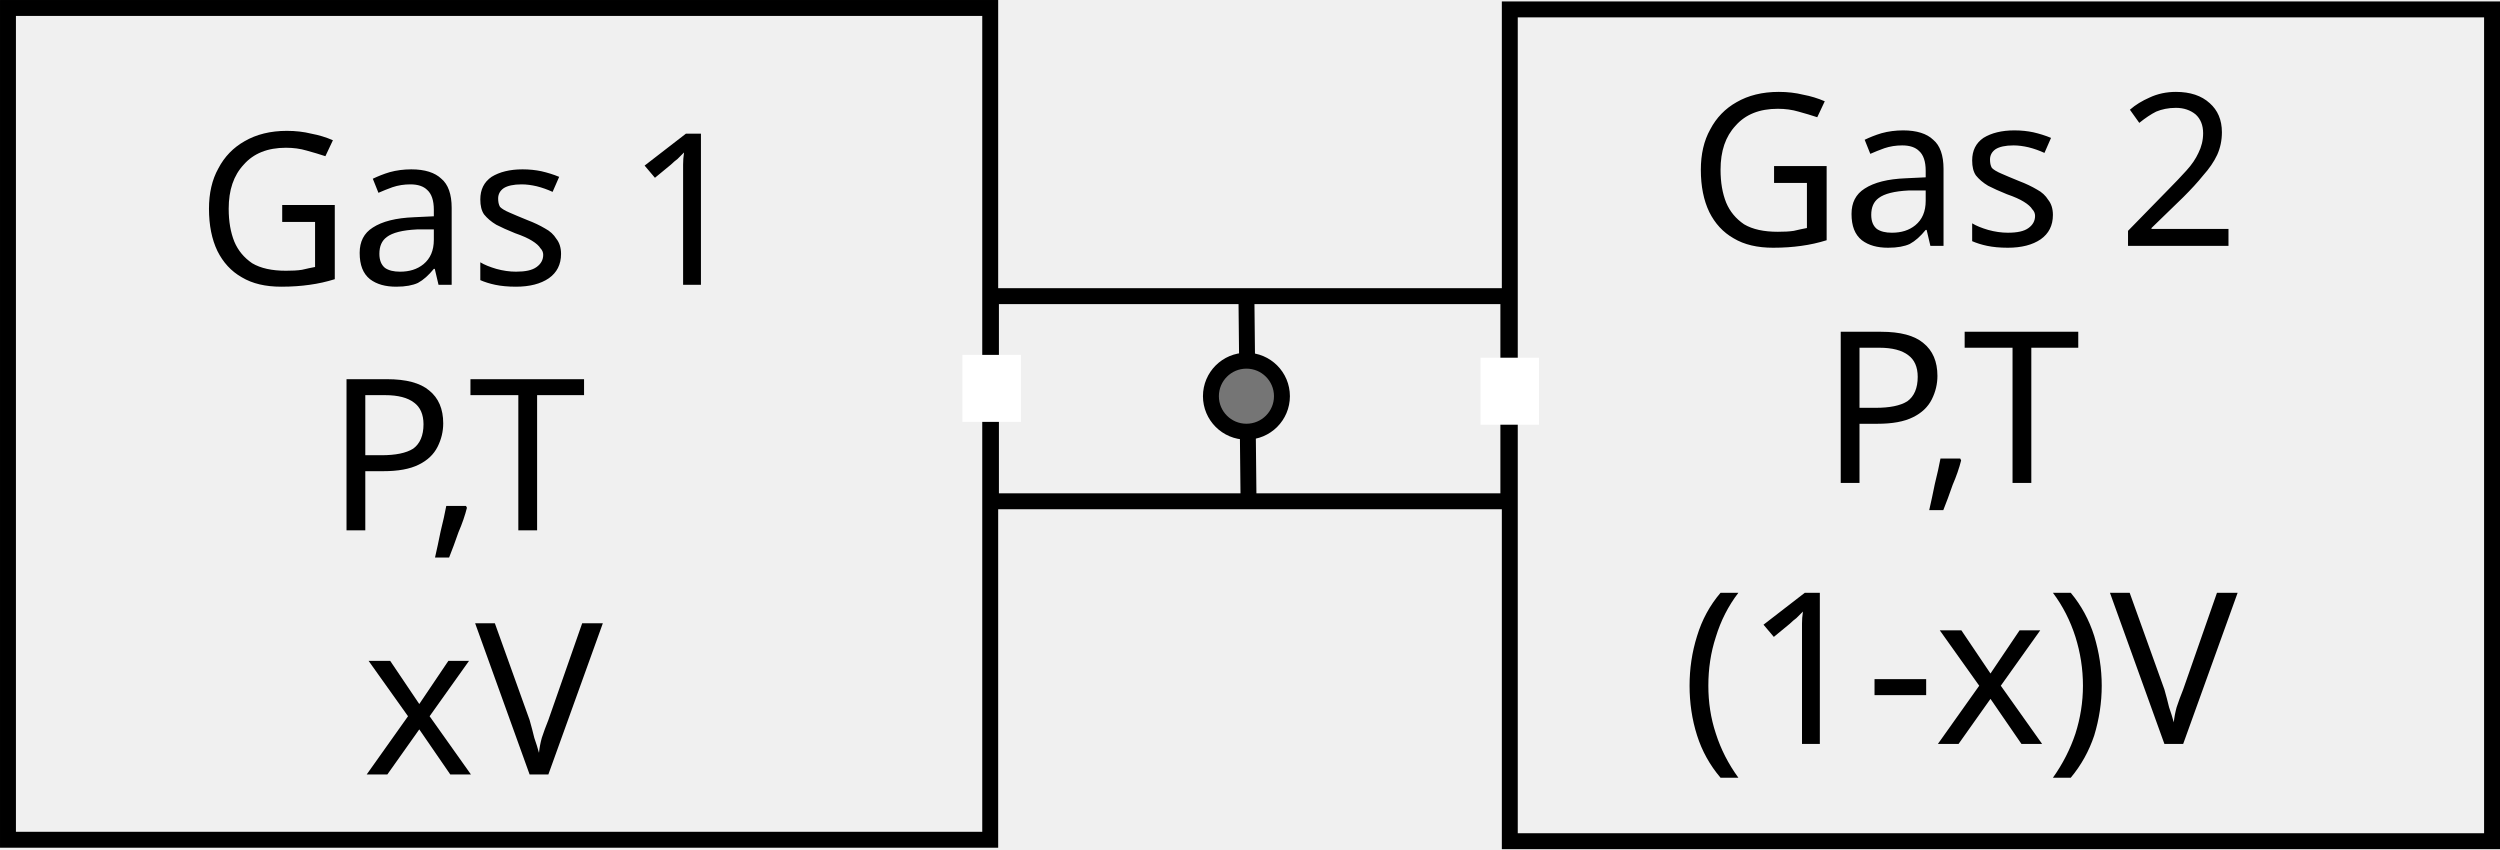
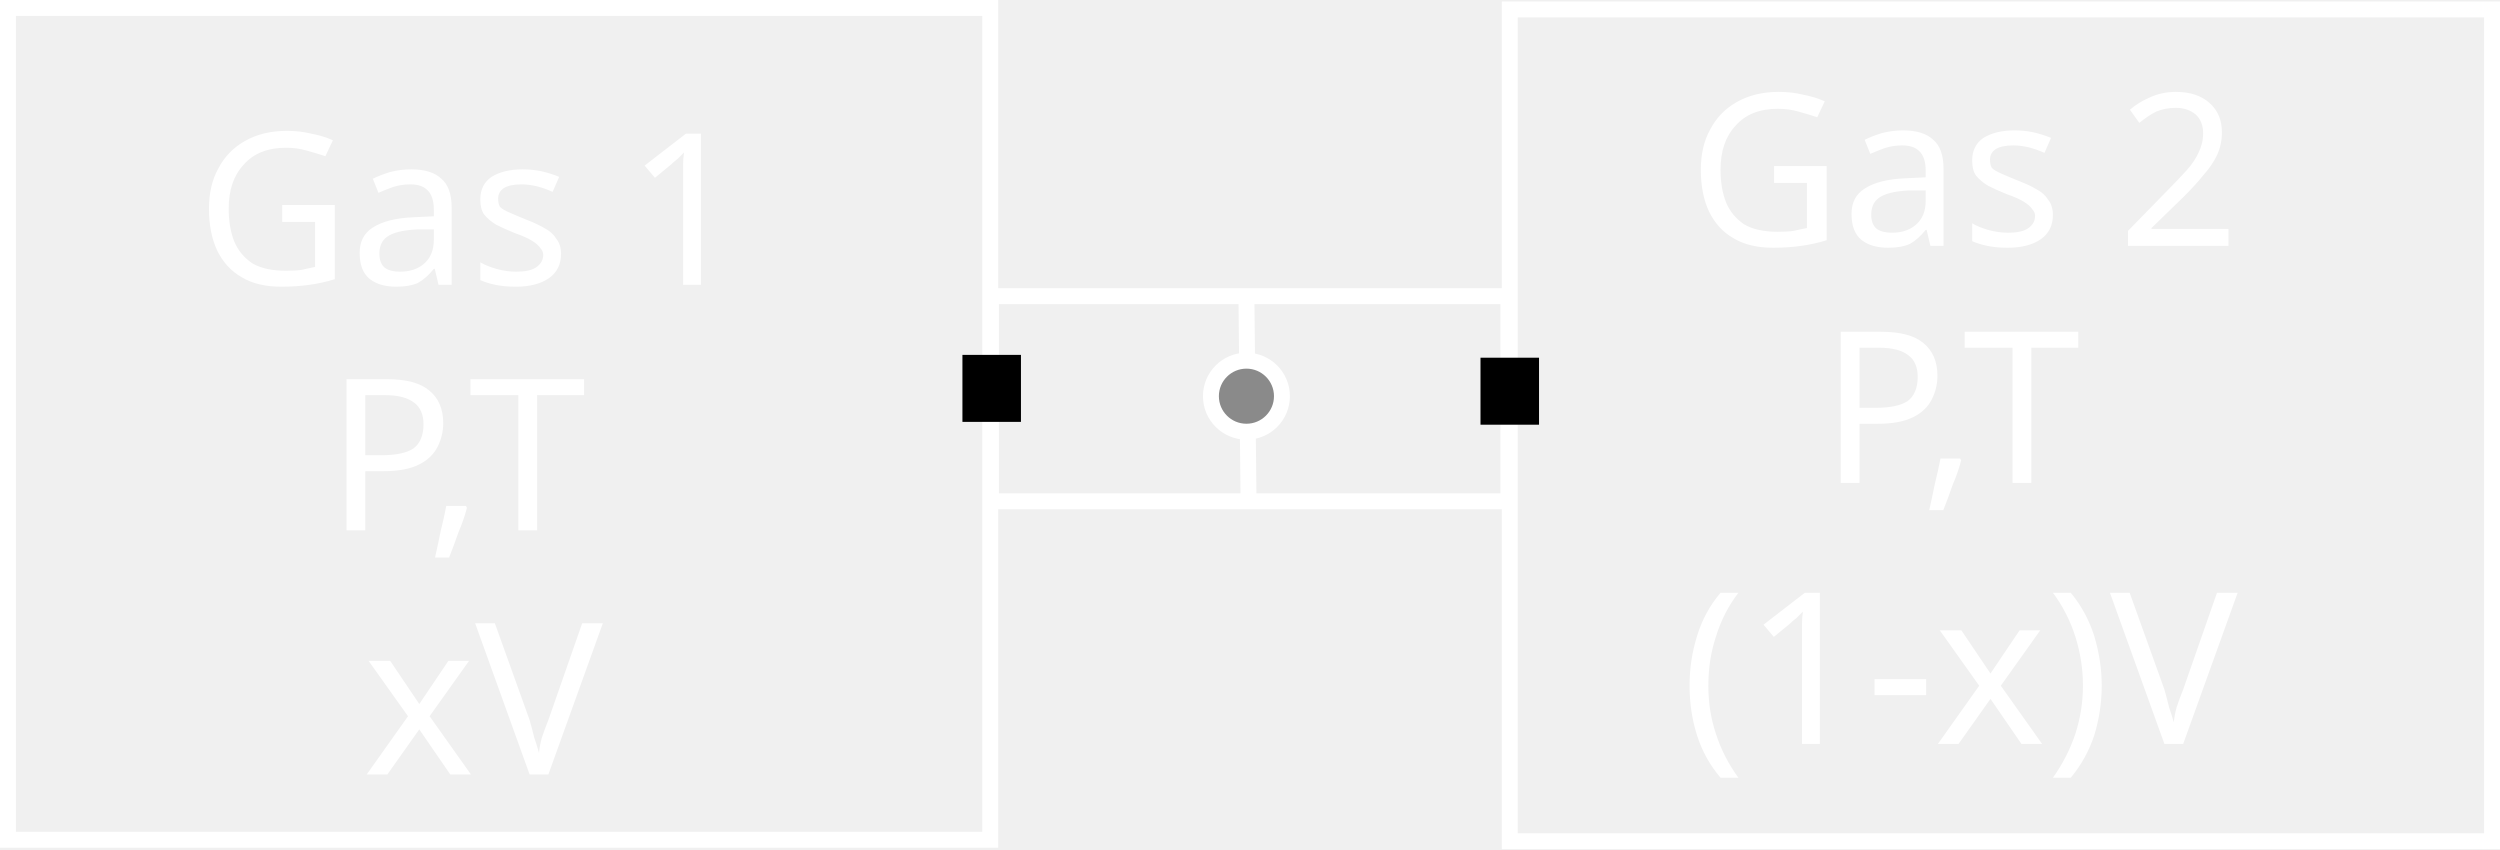
<svg xmlns="http://www.w3.org/2000/svg" width="41.606mm" height="14.132mm" viewBox="0 0 41.606 14.132" version="1.1" id="svg8">
  <defs id="defs2">
    <marker orient="auto" refY="0" refX="0" id="marker1608" style="overflow:visible">
-       <path id="path1606" d="M 0,0 5,-5 -12.5,0 5,5 Z" style="fill:#000000;fill-opacity:1;fill-rule:evenodd;stroke:#000000;stroke-width:1pt;stroke-opacity:1" transform="matrix(-0.4,0,0,-0.4,-4,0)" />
+       <path id="path1606" d="M 0,0 5,-5 -12.5,0 5,5 Z" style="fill:#ffffff;fill-opacity:1;fill-rule:evenodd;stroke:#ffffff;stroke-width:1pt;stroke-opacity:1" transform="matrix(-0.4,0,0,-0.4,-4,0)" />
    </marker>
    <marker orient="auto" refY="0" refX="0" id="marker1604" style="overflow:visible">
-       <path id="path1348" d="M 0,0 5,-5 -12.5,0 5,5 Z" style="fill:#000000;fill-opacity:1;fill-rule:evenodd;stroke:#000000;stroke-width:1pt;stroke-opacity:1" transform="matrix(-0.4,0,0,-0.4,-4,0)" />
+       <path id="path1348" d="M 0,0 5,-5 -12.5,0 5,5 Z" style="fill:#ffffff;fill-opacity:1;fill-rule:evenodd;stroke:#ffffff;stroke-width:1pt;stroke-opacity:1" transform="matrix(-0.4,0,0,-0.4,-4,0)" />
    </marker>
    <marker orient="auto" refY="0" refX="0" id="Arrow1Mstart" style="overflow:visible">
-       <path id="path1345" d="M 0,0 5,-5 -12.5,0 5,5 Z" style="fill:#000000;fill-opacity:1;fill-rule:evenodd;stroke:#000000;stroke-width:1pt;stroke-opacity:1" transform="matrix(0.4,0,0,0.4,4,0)" />
+       <path id="path1345" d="M 0,0 5,-5 -12.5,0 5,5 Z" style="fill:#ffffff;fill-opacity:1;fill-rule:evenodd;stroke:#ffffff;stroke-width:1pt;stroke-opacity:1" transform="matrix(0.4,0,0,0.4,4,0)" />
    </marker>
    <marker orient="auto" refY="0" refX="0" id="marker6065" style="overflow:visible">
-       <path id="path6063" d="M 0,0 5,-5 -12.5,0 5,5 Z" style="fill:#000000;fill-opacity:1;fill-rule:evenodd;stroke:#000000;stroke-width:1pt;stroke-opacity:1" transform="matrix(0.4,0,0,0.4,4,0)" />
+       <path id="path6063" d="M 0,0 5,-5 -12.5,0 5,5 Z" style="fill:#ffffff;fill-opacity:1;fill-rule:evenodd;stroke:#ffffff;stroke-width:1pt;stroke-opacity:1" transform="matrix(0.4,0,0,0.4,4,0)" />
    </marker>
    <marker style="overflow:visible" id="marker1487" refX="0" refY="0" orient="auto">
-       <path transform="matrix(-0.4,0,0,-0.4,-4,0)" style="fill:#000000;fill-opacity:1;fill-rule:evenodd;stroke:#000000;stroke-width:1pt;stroke-opacity:1" d="M 0,0 5,-5 -12.5,0 5,5 Z" id="path1485" />
+       <path transform="matrix(-0.4,0,0,-0.4,-4,0)" style="fill:#ffffff;fill-opacity:1;fill-rule:evenodd;stroke:#ffffff;stroke-width:1pt;stroke-opacity:1" d="M 0,0 5,-5 -12.5,0 5,5 Z" id="path1485" />
    </marker>
    <marker orient="auto" refY="0" refX="0" id="Arrow1Mend" style="overflow:visible">
-       <path id="path880" d="M 0,0 5,-5 -12.5,0 5,5 Z" style="fill:#000000;fill-opacity:1;fill-rule:evenodd;stroke:#000000;stroke-width:1pt;stroke-opacity:1" transform="matrix(-0.4,0,0,-0.4,-4,0)" />
+       <path id="path880" d="M 0,0 5,-5 -12.5,0 5,5 Z" style="fill:#ffffff;fill-opacity:1;fill-rule:evenodd;stroke:#ffffff;stroke-width:1pt;stroke-opacity:1" transform="matrix(-0.4,0,0,-0.4,-4,0)" />
    </marker>
    <marker orient="auto" refY="0" refX="0" id="Arrow1Lend" style="overflow:visible">
-       <path id="path874" d="M 0,0 5,-5 -12.5,0 5,5 Z" style="fill:#000000;fill-opacity:1;fill-rule:evenodd;stroke:#000000;stroke-width:1pt;stroke-opacity:1" transform="matrix(-0.8,0,0,-0.8,-10,0)" />
+       <path id="path874" d="M 0,0 5,-5 -12.5,0 5,5 Z" style="fill:#ffffff;fill-opacity:1;fill-rule:evenodd;stroke:#ffffff;stroke-width:1pt;stroke-opacity:1" transform="matrix(-0.8,0,0,-0.8,-10,0)" />
    </marker>
  </defs>
  <g id="layer1" transform="translate(-17.55339,-250.3614)">
-     <rect style="fill:none;fill-opacity:1;stroke:#000000;stroke-width:0.265;stroke-linejoin:miter;stroke-miterlimit:4;stroke-dasharray:none;stroke-dashoffset:0;stroke-opacity:1;paint-order:fill markers stroke" id="rect875" width="16.347" height="13.843" x="17.686" y="250.494" />
-     <rect style="fill:none;fill-opacity:1;stroke:#000000;stroke-width:0.265;stroke-linejoin:miter;stroke-miterlimit:4;stroke-dasharray:none;stroke-dashoffset:0;stroke-opacity:1;paint-order:fill markers stroke" id="rect875-3" width="16.347" height="13.843" x="42.68" y="250.518" />
-     <rect style="fill:none;fill-opacity:1;stroke:#000000;stroke-width:0.265;stroke-linejoin:miter;stroke-miterlimit:4;stroke-dasharray:none;stroke-dashoffset:0;stroke-opacity:1;paint-order:fill markers stroke" id="rect892" width="8.611" height="3.414" x="34.045" y="255.29" />
-     <rect style="fill:#ffffff;fill-opacity:1;stroke:#ffffff;stroke-width:0.265;stroke-linejoin:miter;stroke-miterlimit:4;stroke-dasharray:none;stroke-dashoffset:0;stroke-opacity:1;paint-order:fill markers stroke" id="rect894" width="0.709" height="0.85" x="33.703" y="256.4" />
-     <rect style="fill:#ffffff;fill-opacity:1;stroke:#ffffff;stroke-width:0.265;stroke-linejoin:miter;stroke-miterlimit:4;stroke-dasharray:none;stroke-dashoffset:0;stroke-opacity:1;paint-order:fill markers stroke" id="rect894-6" width="0.709" height="0.85" x="42.325" y="256.447" />
-     <path style="fill:none;stroke:#000000;stroke-width:0.265px;stroke-linecap:butt;stroke-linejoin:miter;stroke-opacity:1" d="m 38.297,255.313 0.035,3.39" id="path911" />
-     <circle style="fill:#757575;fill-opacity:1;stroke:#000000;stroke-width:0.265;stroke-linejoin:miter;stroke-miterlimit:4;stroke-dasharray:none;stroke-dashoffset:0;stroke-opacity:1;paint-order:fill markers stroke" id="path913" cx="38.297" cy="256.955" r="0.591" />
-     <text xml:space="preserve" style="font-style:normal;font-variant:normal;font-weight:normal;font-stretch:normal;font-size:3.528px;line-height:1.25;font-family:sans-serif;-inkscape-font-specification:'sans-serif, Normal';font-variant-ligatures:normal;font-variant-caps:normal;font-variant-numeric:normal;font-feature-settings:normal;text-align:start;letter-spacing:0px;word-spacing:0px;writing-mode:lr-tb;text-anchor:start;fill:#000000;fill-opacity:1;stroke:none;stroke-width:0.265" x="22.978" y="259.187" id="text974">
+     <rect style="fill:none;fill-opacity:1;stroke:#ffffff;stroke-width:0.265;stroke-linejoin:miter;stroke-miterlimit:4;stroke-dasharray:none;stroke-dashoffset:0;stroke-opacity:1;paint-order:fill markers stroke" id="rect875" width="16.347" height="13.843" x="17.686" y="250.494" />
+     <rect style="fill:none;fill-opacity:1;stroke:#ffffff;stroke-width:0.265;stroke-linejoin:miter;stroke-miterlimit:4;stroke-dasharray:none;stroke-dashoffset:0;stroke-opacity:1;paint-order:fill markers stroke" id="rect875-3" width="16.347" height="13.843" x="42.68" y="250.518" />
+     <rect style="fill:none;fill-opacity:1;stroke:#ffffff;stroke-width:0.265;stroke-linejoin:miter;stroke-miterlimit:4;stroke-dasharray:none;stroke-dashoffset:0;stroke-opacity:1;paint-order:fill markers stroke" id="rect892" width="8.611" height="3.414" x="34.045" y="255.29" />
+     <rect style="fill:#000000;fill-opacity:1;stroke:#000000;stroke-width:0.265;stroke-linejoin:miter;stroke-miterlimit:4;stroke-dasharray:none;stroke-dashoffset:0;stroke-opacity:1;paint-order:fill markers stroke" id="rect894" width="0.709" height="0.85" x="33.703" y="256.4" />
+     <rect style="fill:#000000;fill-opacity:1;stroke:#000000;stroke-width:0.265;stroke-linejoin:miter;stroke-miterlimit:4;stroke-dasharray:none;stroke-dashoffset:0;stroke-opacity:1;paint-order:fill markers stroke" id="rect894-6" width="0.709" height="0.85" x="42.325" y="256.447" />
+     <path style="fill:none;stroke:#ffffff;stroke-width:0.265px;stroke-linecap:butt;stroke-linejoin:miter;stroke-opacity:1" d="m 38.297,255.313 0.035,3.39" id="path911" />
+     <circle style="fill:#8a8a8a;fill-opacity:1;stroke:#ffffff;stroke-width:0.265;stroke-linejoin:miter;stroke-miterlimit:4;stroke-dasharray:none;stroke-dashoffset:0;stroke-opacity:1;paint-order:fill markers stroke" id="path913" cx="38.297" cy="256.955" r="0.591" />
+     <text xml:space="preserve" style="font-style:normal;font-variant:normal;font-weight:normal;font-stretch:normal;font-size:3.528px;line-height:1.25;font-family:sans-serif;-inkscape-font-specification:'sans-serif, Normal';font-variant-ligatures:normal;font-variant-caps:normal;font-variant-numeric:normal;font-feature-settings:normal;text-align:start;letter-spacing:0px;word-spacing:0px;writing-mode:lr-tb;text-anchor:start;fill:#ffffff;fill-opacity:1;stroke:none;stroke-width:0.265" x="22.978" y="259.187" id="text974">
      <tspan id="tspan972" x="22.978" y="259.187" style="stroke-width:0.265">P,T<tspan style="font-size:65%;baseline-shift:sub" id="tspan976" />
      </tspan>
    </text>
-     <text xml:space="preserve" style="font-style:normal;font-variant:normal;font-weight:normal;font-stretch:normal;font-size:3.528px;line-height:1.25;font-family:sans-serif;-inkscape-font-specification:'sans-serif, Normal';font-variant-ligatures:normal;font-variant-caps:normal;font-variant-numeric:normal;font-feature-settings:normal;text-align:start;letter-spacing:0px;word-spacing:0px;writing-mode:lr-tb;text-anchor:start;fill:#000000;fill-opacity:1;stroke:none;stroke-width:0.265" x="23.592" y="263.251" id="text980">
+     <text xml:space="preserve" style="font-style:normal;font-variant:normal;font-weight:normal;font-stretch:normal;font-size:3.528px;line-height:1.25;font-family:sans-serif;-inkscape-font-specification:'sans-serif, Normal';font-variant-ligatures:normal;font-variant-caps:normal;font-variant-numeric:normal;font-feature-settings:normal;text-align:start;letter-spacing:0px;word-spacing:0px;writing-mode:lr-tb;text-anchor:start;fill:#ffffff;fill-opacity:1;stroke:none;stroke-width:0.265" x="23.592" y="263.251" id="text980">
      <tspan id="tspan978" x="23.592" y="263.251" style="stroke-width:0.265">xV<tspan style="font-size:65%;baseline-shift:sub" id="tspan982" />
      </tspan>
    </text>
-     <text xml:space="preserve" style="font-style:normal;font-variant:normal;font-weight:normal;font-stretch:normal;font-size:3.528px;line-height:1.25;font-family:sans-serif;-inkscape-font-specification:'sans-serif, Normal';font-variant-ligatures:normal;font-variant-caps:normal;font-variant-numeric:normal;font-feature-settings:normal;text-align:start;letter-spacing:0px;word-spacing:0px;writing-mode:lr-tb;text-anchor:start;fill:#000000;fill-opacity:1;stroke:none;stroke-width:0.265" x="47.845" y="258.397" id="text974-3">
+     <text xml:space="preserve" style="font-style:normal;font-variant:normal;font-weight:normal;font-stretch:normal;font-size:3.528px;line-height:1.25;font-family:sans-serif;-inkscape-font-specification:'sans-serif, Normal';font-variant-ligatures:normal;font-variant-caps:normal;font-variant-numeric:normal;font-feature-settings:normal;text-align:start;letter-spacing:0px;word-spacing:0px;writing-mode:lr-tb;text-anchor:start;fill:#ffffff;fill-opacity:1;stroke:none;stroke-width:0.265" x="47.845" y="258.397" id="text974-3">
      <tspan id="tspan972-67" x="47.845" y="258.397" style="stroke-width:0.265">P,T<tspan style="font-size:2.293px;baseline-shift:sub;stroke-width:0.265" id="tspan976-5" />
      </tspan>
    </text>
-     <text xml:space="preserve" style="font-style:normal;font-variant:normal;font-weight:normal;font-stretch:normal;font-size:3.528px;line-height:1.25;font-family:sans-serif;-inkscape-font-specification:'sans-serif, Normal';font-variant-ligatures:normal;font-variant-caps:normal;font-variant-numeric:normal;font-feature-settings:normal;text-align:start;letter-spacing:0px;word-spacing:0px;writing-mode:lr-tb;text-anchor:start;fill:#000000;fill-opacity:1;stroke:none;stroke-width:0.265" x="45.53" y="262.744" id="text980-3">
+     <text xml:space="preserve" style="font-style:normal;font-variant:normal;font-weight:normal;font-stretch:normal;font-size:3.528px;line-height:1.25;font-family:sans-serif;-inkscape-font-specification:'sans-serif, Normal';font-variant-ligatures:normal;font-variant-caps:normal;font-variant-numeric:normal;font-feature-settings:normal;text-align:start;letter-spacing:0px;word-spacing:0px;writing-mode:lr-tb;text-anchor:start;fill:#ffffff;fill-opacity:1;stroke:none;stroke-width:0.265" x="45.53" y="262.744" id="text980-3">
      <tspan id="tspan978-5" x="45.53" y="262.744" style="stroke-width:0.265">(1-x)V</tspan>
    </text>
-     <text xml:space="preserve" style="font-style:normal;font-variant:normal;font-weight:normal;font-stretch:normal;font-size:3.528px;line-height:1.25;font-family:sans-serif;-inkscape-font-specification:'sans-serif, Normal';font-variant-ligatures:normal;font-variant-caps:normal;font-variant-numeric:normal;font-feature-settings:normal;text-align:start;letter-spacing:0px;word-spacing:0px;writing-mode:lr-tb;text-anchor:start;fill:#000000;fill-opacity:1;stroke:none;stroke-width:0.265" x="20.813" y="255.103" id="text913">
+     <text xml:space="preserve" style="font-style:normal;font-variant:normal;font-weight:normal;font-stretch:normal;font-size:3.528px;line-height:1.25;font-family:sans-serif;-inkscape-font-specification:'sans-serif, Normal';font-variant-ligatures:normal;font-variant-caps:normal;font-variant-numeric:normal;font-feature-settings:normal;text-align:start;letter-spacing:0px;word-spacing:0px;writing-mode:lr-tb;text-anchor:start;fill:#ffffff;fill-opacity:1;stroke:none;stroke-width:0.265" x="20.813" y="255.103" id="text913">
      <tspan id="tspan911" x="20.813" y="255.103" style="stroke-width:0.265">Gas 1</tspan>
    </text>
-     <text xml:space="preserve" style="font-style:normal;font-variant:normal;font-weight:normal;font-stretch:normal;font-size:3.528px;line-height:1.25;font-family:sans-serif;-inkscape-font-specification:'sans-serif, Normal';font-variant-ligatures:normal;font-variant-caps:normal;font-variant-numeric:normal;font-feature-settings:normal;text-align:start;letter-spacing:0px;word-spacing:0px;writing-mode:lr-tb;text-anchor:start;fill:#000000;fill-opacity:1;stroke:none;stroke-width:0.265" x="45.64" y="254.45" id="text913-2">
+     <text xml:space="preserve" style="font-style:normal;font-variant:normal;font-weight:normal;font-stretch:normal;font-size:3.528px;line-height:1.25;font-family:sans-serif;-inkscape-font-specification:'sans-serif, Normal';font-variant-ligatures:normal;font-variant-caps:normal;font-variant-numeric:normal;font-feature-settings:normal;text-align:start;letter-spacing:0px;word-spacing:0px;writing-mode:lr-tb;text-anchor:start;fill:#ffffff;fill-opacity:1;stroke:none;stroke-width:0.265" x="45.64" y="254.45" id="text913-2">
      <tspan id="tspan911-9" x="45.64" y="254.45" style="stroke-width:0.265">Gas 2</tspan>
    </text>
  </g>
</svg>
